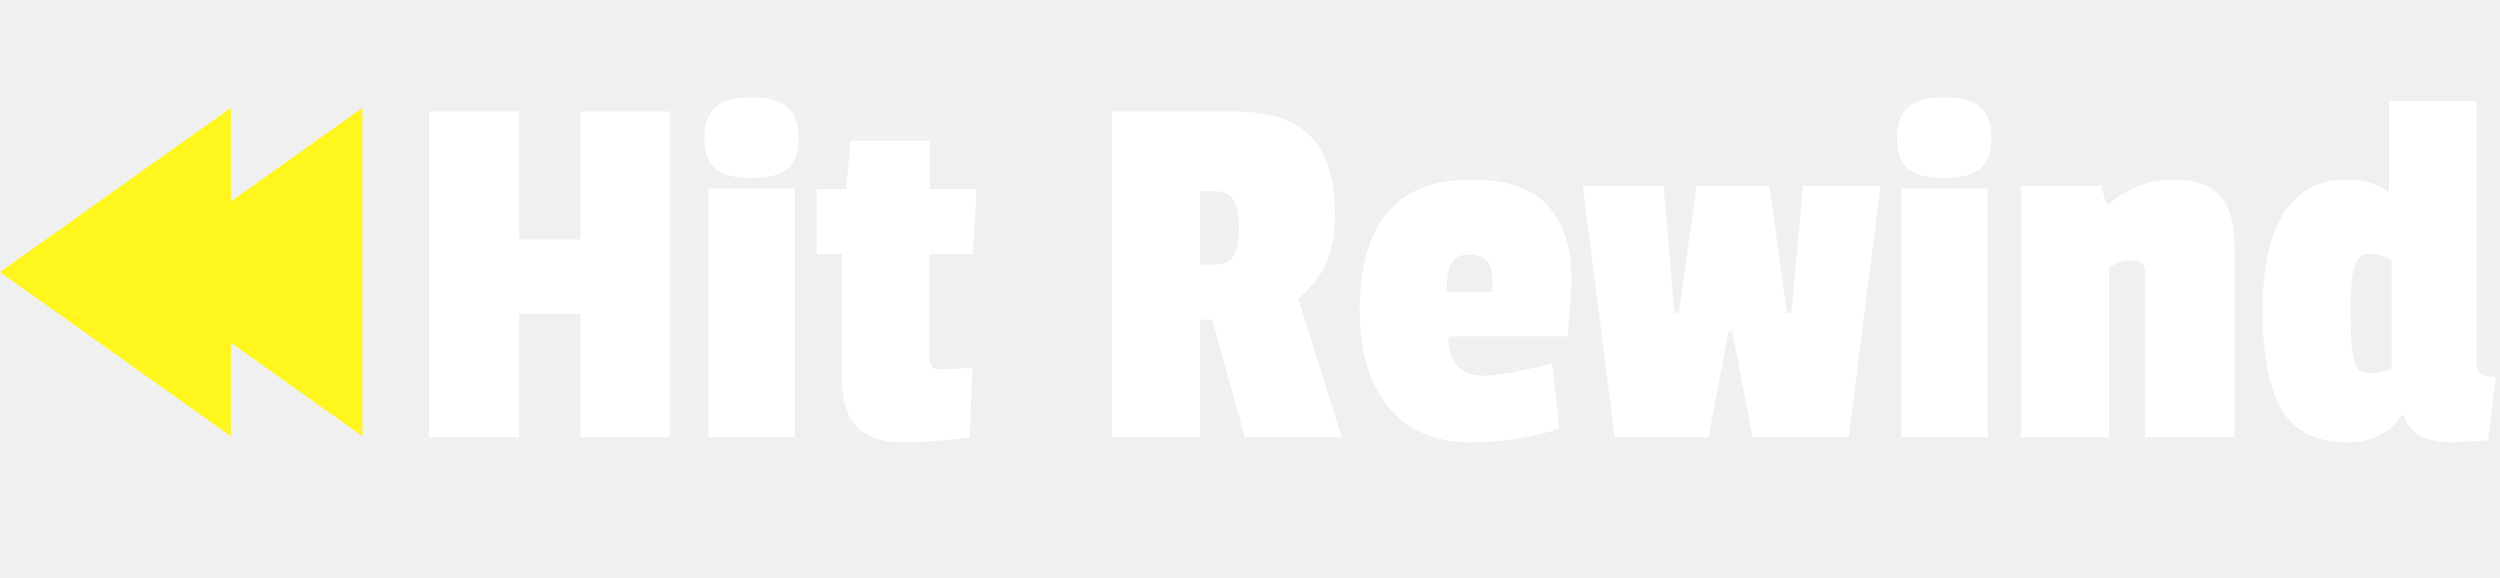
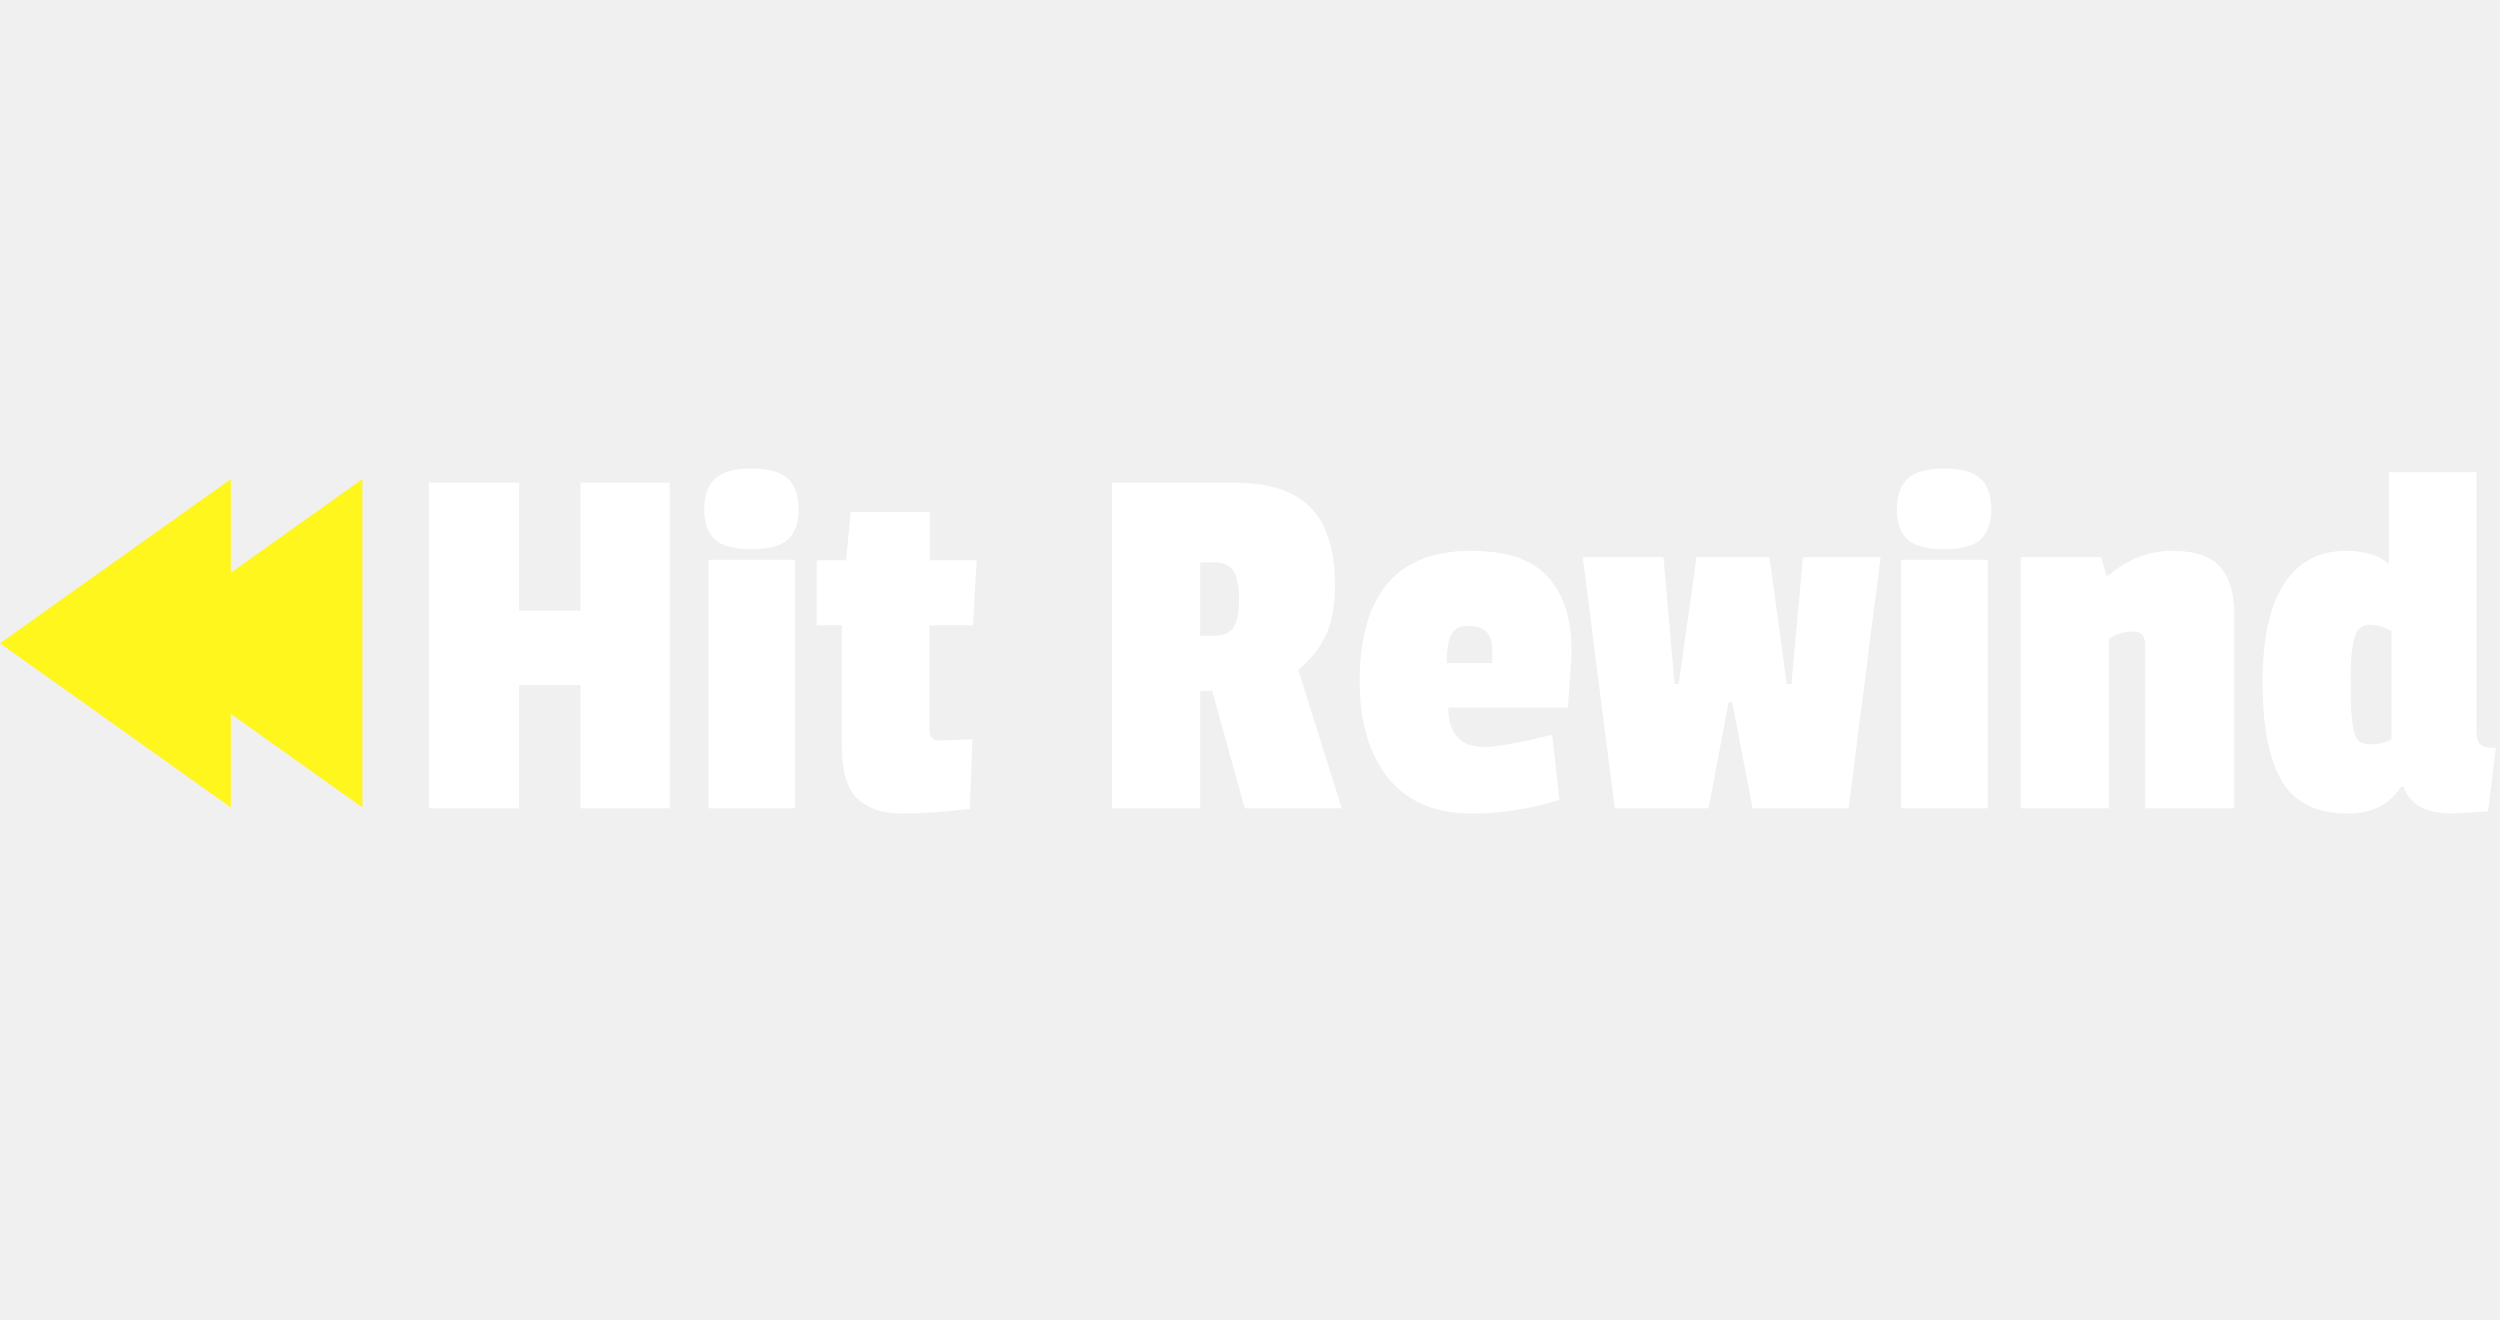
- <svg xmlns="http://www.w3.org/2000/svg" width="1121" height="259" viewBox="0 0 1121 259" fill="none">
+ <svg xmlns="http://www.w3.org/2000/svg" width="125" height="66" viewBox="0 0 1121 259" fill="none">
  <path d="M300.273 196H260.3V140.743H232.789V196H192.346V49.981H232.789V107.354H260.3V49.981H300.273V196ZM356.463 196H317.665V84.546H356.463V196ZM320.722 75.611C317.43 72.789 315.784 68.243 315.784 61.973C315.784 55.703 317.43 51.079 320.722 48.1C324.014 45.122 329.422 43.633 336.946 43.633C344.471 43.633 349.879 45.122 353.171 48.1C356.463 51.079 358.109 55.703 358.109 61.973C358.109 68.087 356.463 72.633 353.171 75.611C349.879 78.433 344.471 79.843 336.946 79.843C329.422 79.843 324.014 78.433 320.722 75.611ZM434.862 196.235C423.262 197.646 413.151 198.351 404.529 198.351C396.064 198.351 389.402 196.157 384.543 191.768C379.84 187.222 377.489 179.462 377.489 168.489V113.938H366.202V84.781H379.37L381.486 63.149H416.991V84.781H437.918L436.273 113.938H416.756V160.73C416.756 164.022 418.324 165.668 421.459 165.668C421.773 165.668 426.632 165.432 436.037 164.962L434.862 196.235ZM598.596 96.303C598.596 105.081 597.264 112.37 594.599 118.17C591.934 123.97 587.78 129.222 582.137 133.924L601.653 196H558.153L543.575 143.33H538.167V196H498.664V49.981H553.215C568.891 49.981 580.334 53.665 587.545 61.033C594.913 68.4 598.596 80.157 598.596 96.303ZM544.28 118.641C548.356 118.641 551.256 117.465 552.98 115.114C554.704 112.762 555.567 108.53 555.567 102.416C555.567 96.146 554.704 91.835 552.98 89.484C551.256 86.976 548.434 85.722 544.515 85.722H538.167V118.641H544.28ZM658.589 114.173C654.513 114.173 651.848 115.584 650.594 118.406C649.34 121.07 648.713 125.224 648.713 130.868H669.17V125.224C669.17 117.857 665.643 114.173 658.589 114.173ZM659.529 80.549C675.675 80.549 687.197 84.468 694.094 92.306C701.148 99.987 704.675 111.038 704.675 125.46C704.675 127.341 704.126 135.806 703.029 150.854H649.418C649.418 162.611 654.827 168.489 665.643 168.489C670.816 168.489 680.927 166.687 695.975 163.081L699.267 192.238C686.099 196.314 672.932 198.351 659.764 198.351C643.618 198.351 631.235 193.1 622.613 182.597C613.991 171.938 609.681 157.516 609.681 139.333C609.681 100.143 626.297 80.549 659.529 80.549ZM843.259 83.371L828.916 196H785.887L776.716 148.503H775.07L766.135 196H724.046L709.703 83.371H745.914L750.852 140.273H752.733L760.727 83.371H793.411L801.17 140.273H803.287L808.46 83.371H843.259ZM891.256 196H852.459V84.546H891.256V196ZM855.516 75.611C852.224 72.789 850.578 68.243 850.578 61.973C850.578 55.703 852.224 51.079 855.516 48.1C858.808 45.122 864.216 43.633 871.74 43.633C879.264 43.633 884.673 45.122 887.964 48.1C891.256 51.079 892.902 55.703 892.902 61.973C892.902 68.087 891.256 72.633 887.964 75.611C884.673 78.433 879.264 79.843 871.74 79.843C864.216 79.843 858.808 78.433 855.516 75.611ZM945.437 91.6C954.058 84.233 963.542 80.549 973.888 80.549C984.234 80.549 991.445 82.979 995.52 87.838C999.753 92.541 1001.87 99.673 1001.87 109.235V196H961.896V122.638C961.896 118.719 960.172 116.76 956.723 116.76C952.334 116.76 948.65 117.857 945.672 120.051V196H906.169V83.371H942.145L944.496 91.6H945.437ZM1115.63 197.411L1099.87 198.351C1087.8 198.351 1080.43 194.354 1077.77 186.359H1076.59C1071.42 194.354 1063.5 198.351 1052.85 198.351C1038.74 198.351 1028.78 193.414 1022.98 183.538C1017.34 173.662 1014.52 159.005 1014.52 139.568C1014.52 119.973 1017.73 105.238 1024.16 95.362C1030.59 85.487 1039.83 80.549 1051.9 80.549C1060.21 80.549 1066.64 82.508 1071.19 86.427V45.279H1110.45V161.435C1110.45 164.414 1111.08 166.451 1112.33 167.549C1113.59 168.489 1115.86 168.96 1119.15 168.96L1115.63 197.411ZM1062.25 113.703C1058.96 113.703 1056.76 115.741 1055.67 119.816C1054.57 123.735 1054.02 129.457 1054.02 136.981C1054.02 144.349 1054.1 149.365 1054.26 152.03C1054.41 154.695 1054.73 157.438 1055.2 160.26C1055.82 162.924 1056.69 164.805 1057.78 165.903C1059.04 166.843 1061 167.314 1063.66 167.314C1066.48 167.314 1069.38 166.608 1072.36 165.197V116.524C1069.07 114.643 1065.7 113.703 1062.25 113.703Z" fill="white" />
  <path d="M-3.71547e-06 122L103.5 48.388L103.5 195.612L-3.71547e-06 122Z" fill="#FFF61D" />
  <path d="M59 122L162.5 48.388L162.5 195.612L59 122Z" fill="#FFF61D" />
</svg>
